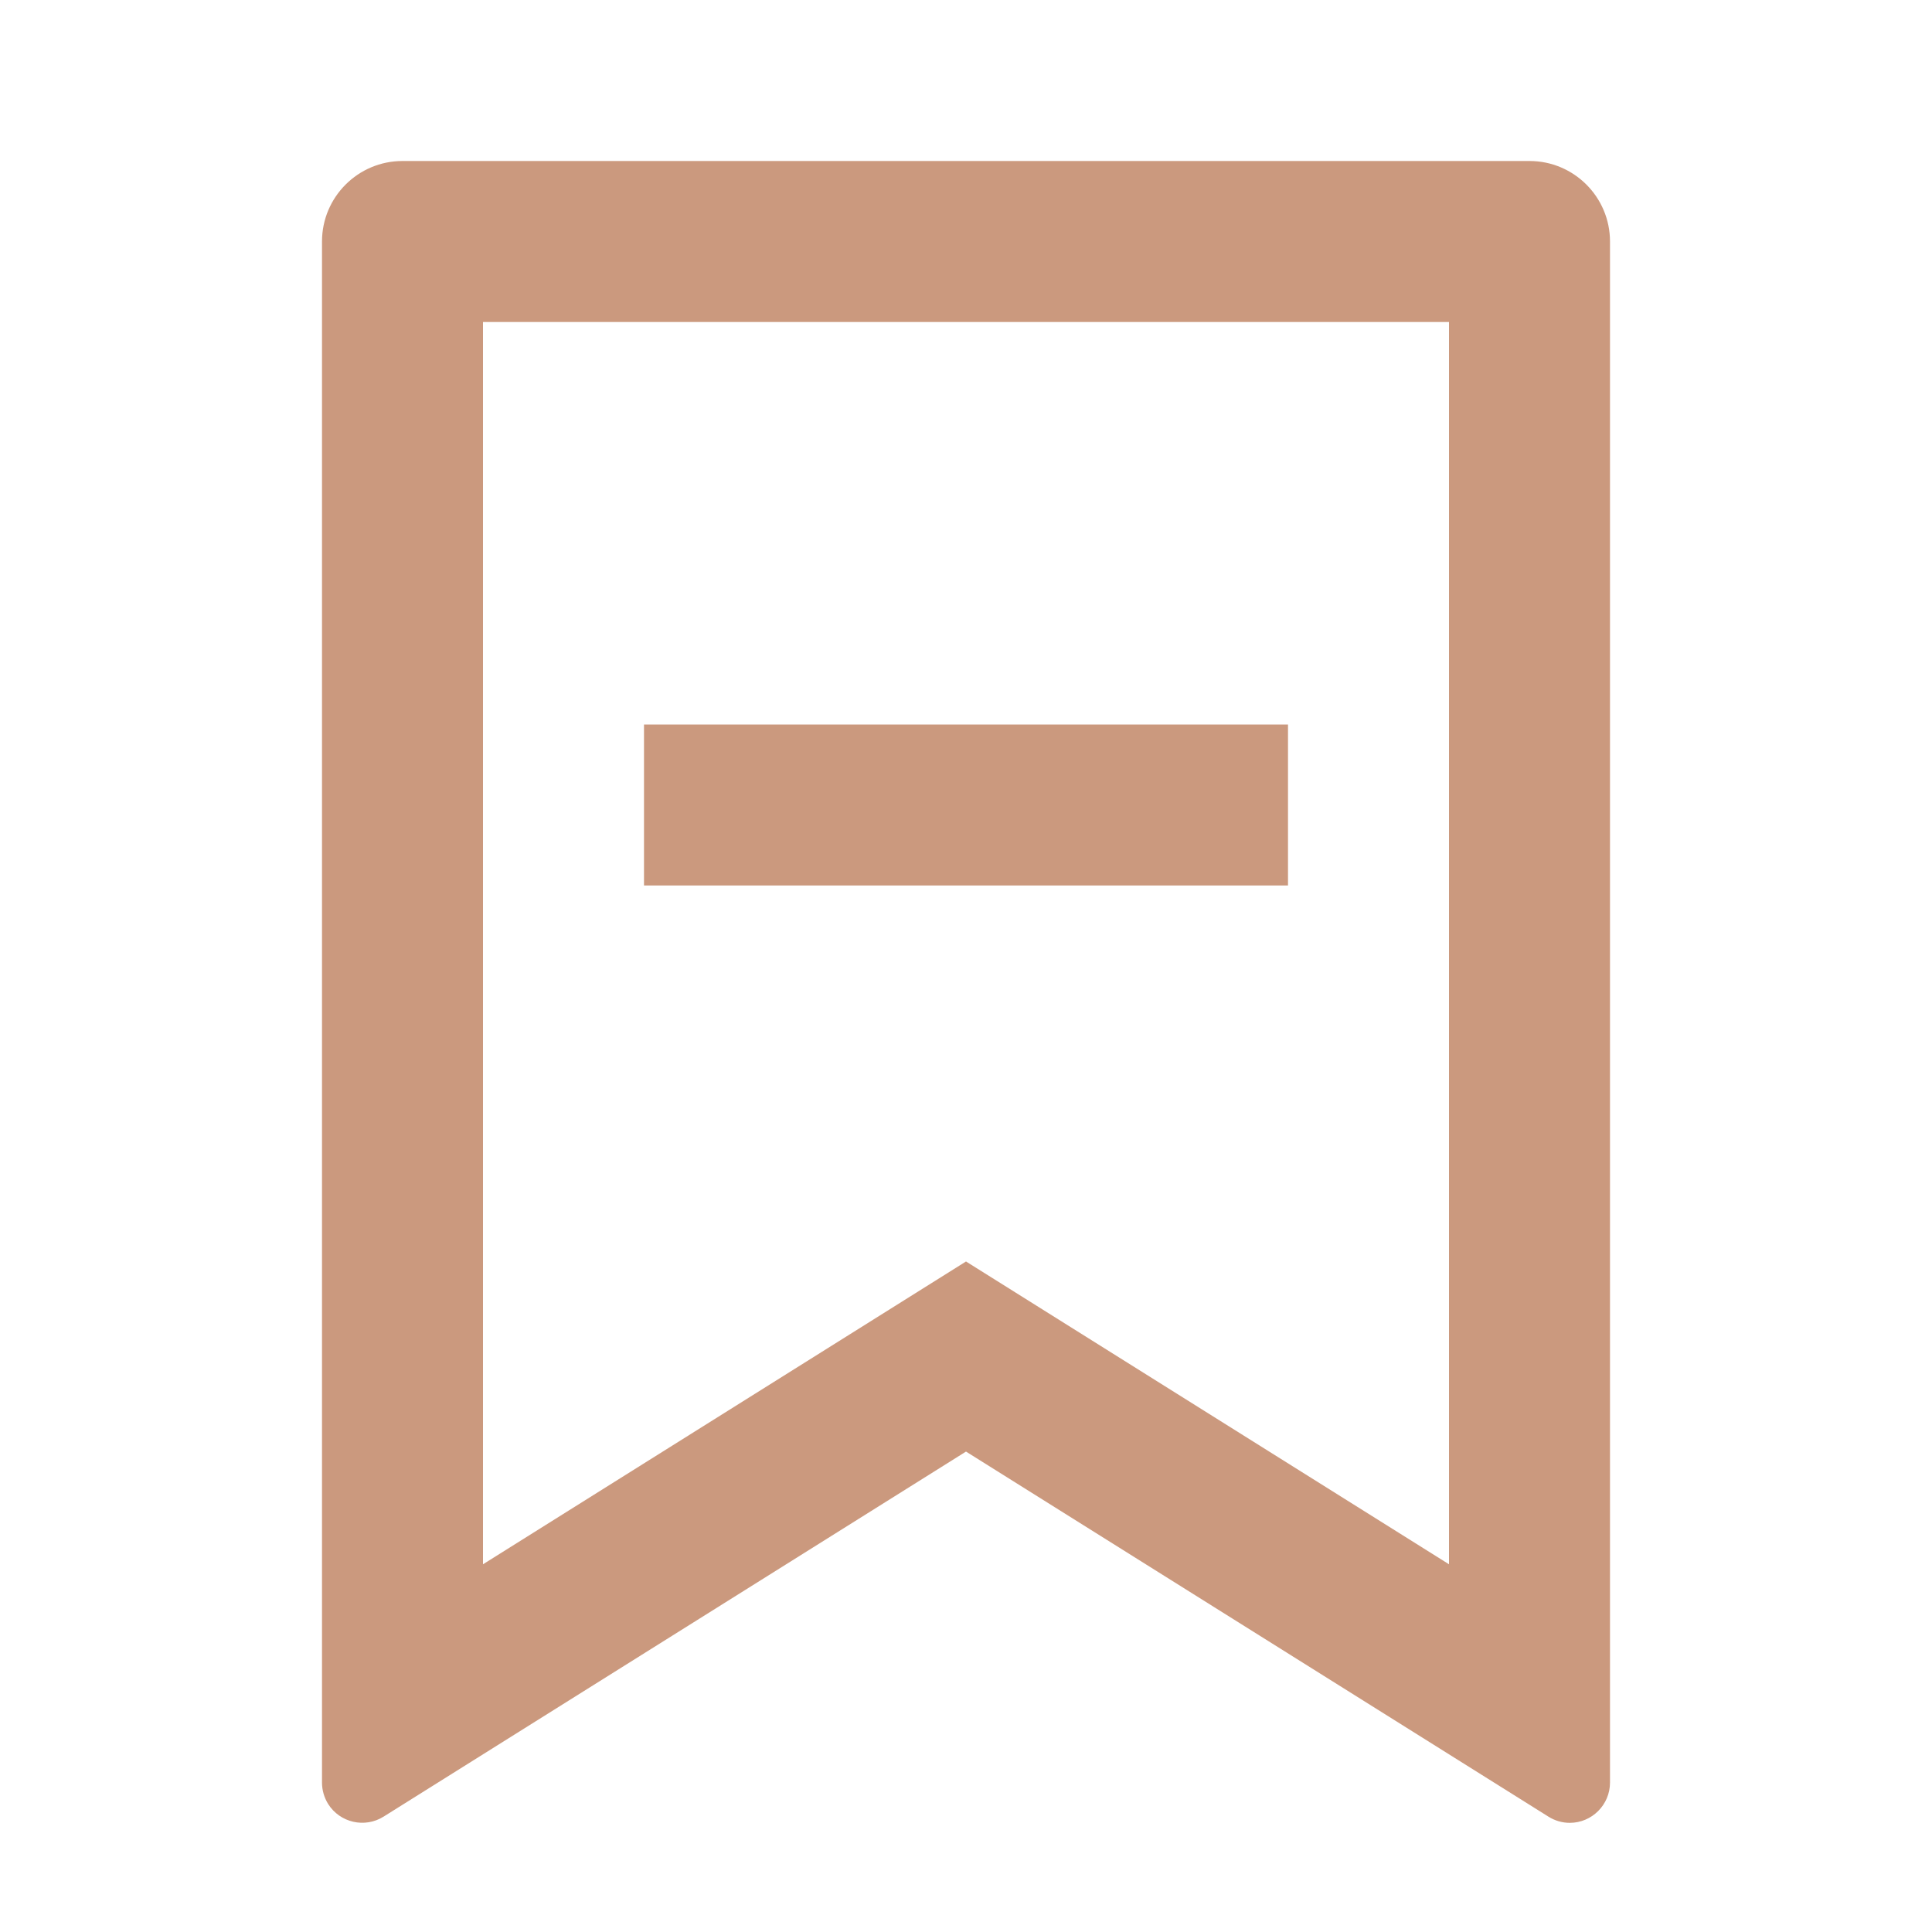
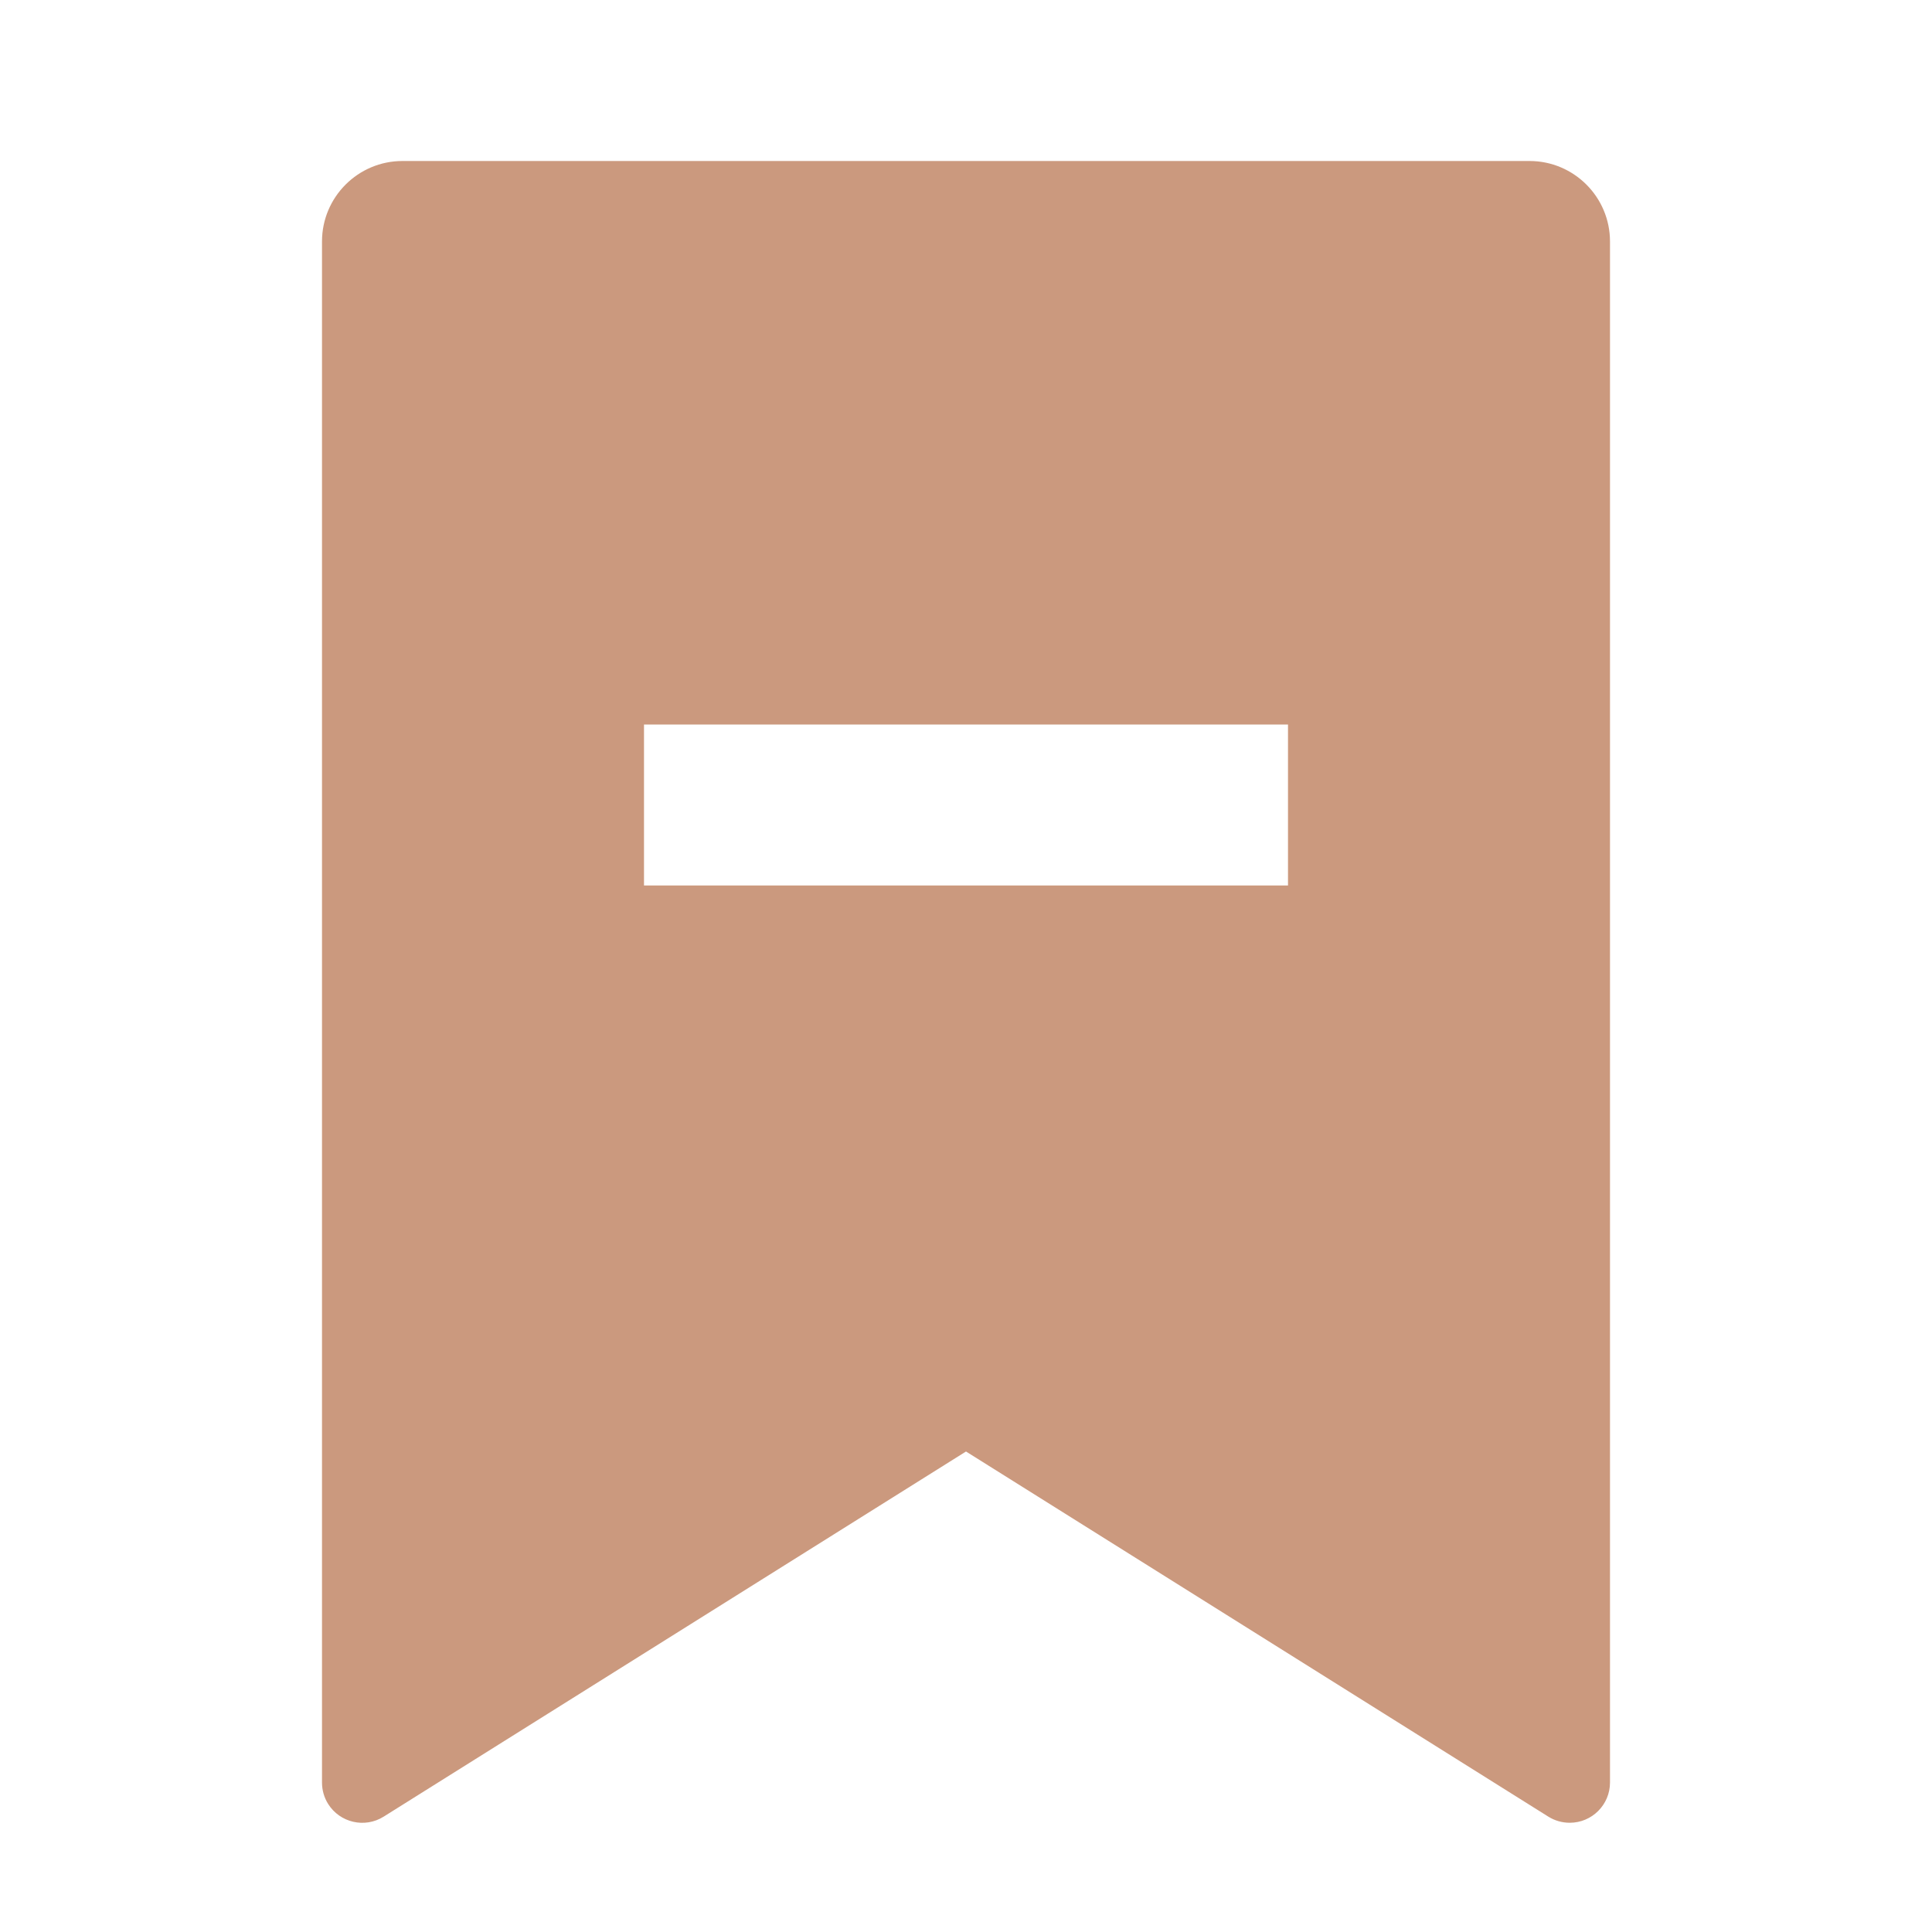
- <svg xmlns="http://www.w3.org/2000/svg" width="18" height="18" viewBox="0 0 18 18" fill="none">
-   <path d="M3.75 1.5H14.25C14.664 1.5 15 1.836 15 2.25V16.608C15 16.814 14.832 16.983 14.625 16.983C14.555 16.983 14.486 16.963 14.426 16.925L9 13.524L3.574 16.925C3.399 17.035 3.167 16.982 3.057 16.807C3.02 16.747 3 16.678 3 16.608V2.25C3 1.836 3.336 1.5 3.75 1.5ZM13.5 3H4.5V14.574L9 11.753L13.5 14.574V3ZM6 6.75H12V8.25H6V6.75Z" fill="#CB997E" />
+ <svg xmlns="http://www.w3.org/2000/svg" viewBox="0 0 24 24" fill="#cb997e">
+   <path d="M5 2H19C19.552 2 20 2.448 20 3V22.143C20 22.419 19.776 22.643 19.5 22.643C19.406 22.643 19.314 22.617 19.234 22.567L12 18.031L4.766 22.567C4.532 22.714 4.223 22.643 4.076 22.409C4.026 22.329 4 22.237 4 22.143V3C4 2.448 4.448 2 5 2ZM8 9V11H16V9H8Z" />
</svg>
